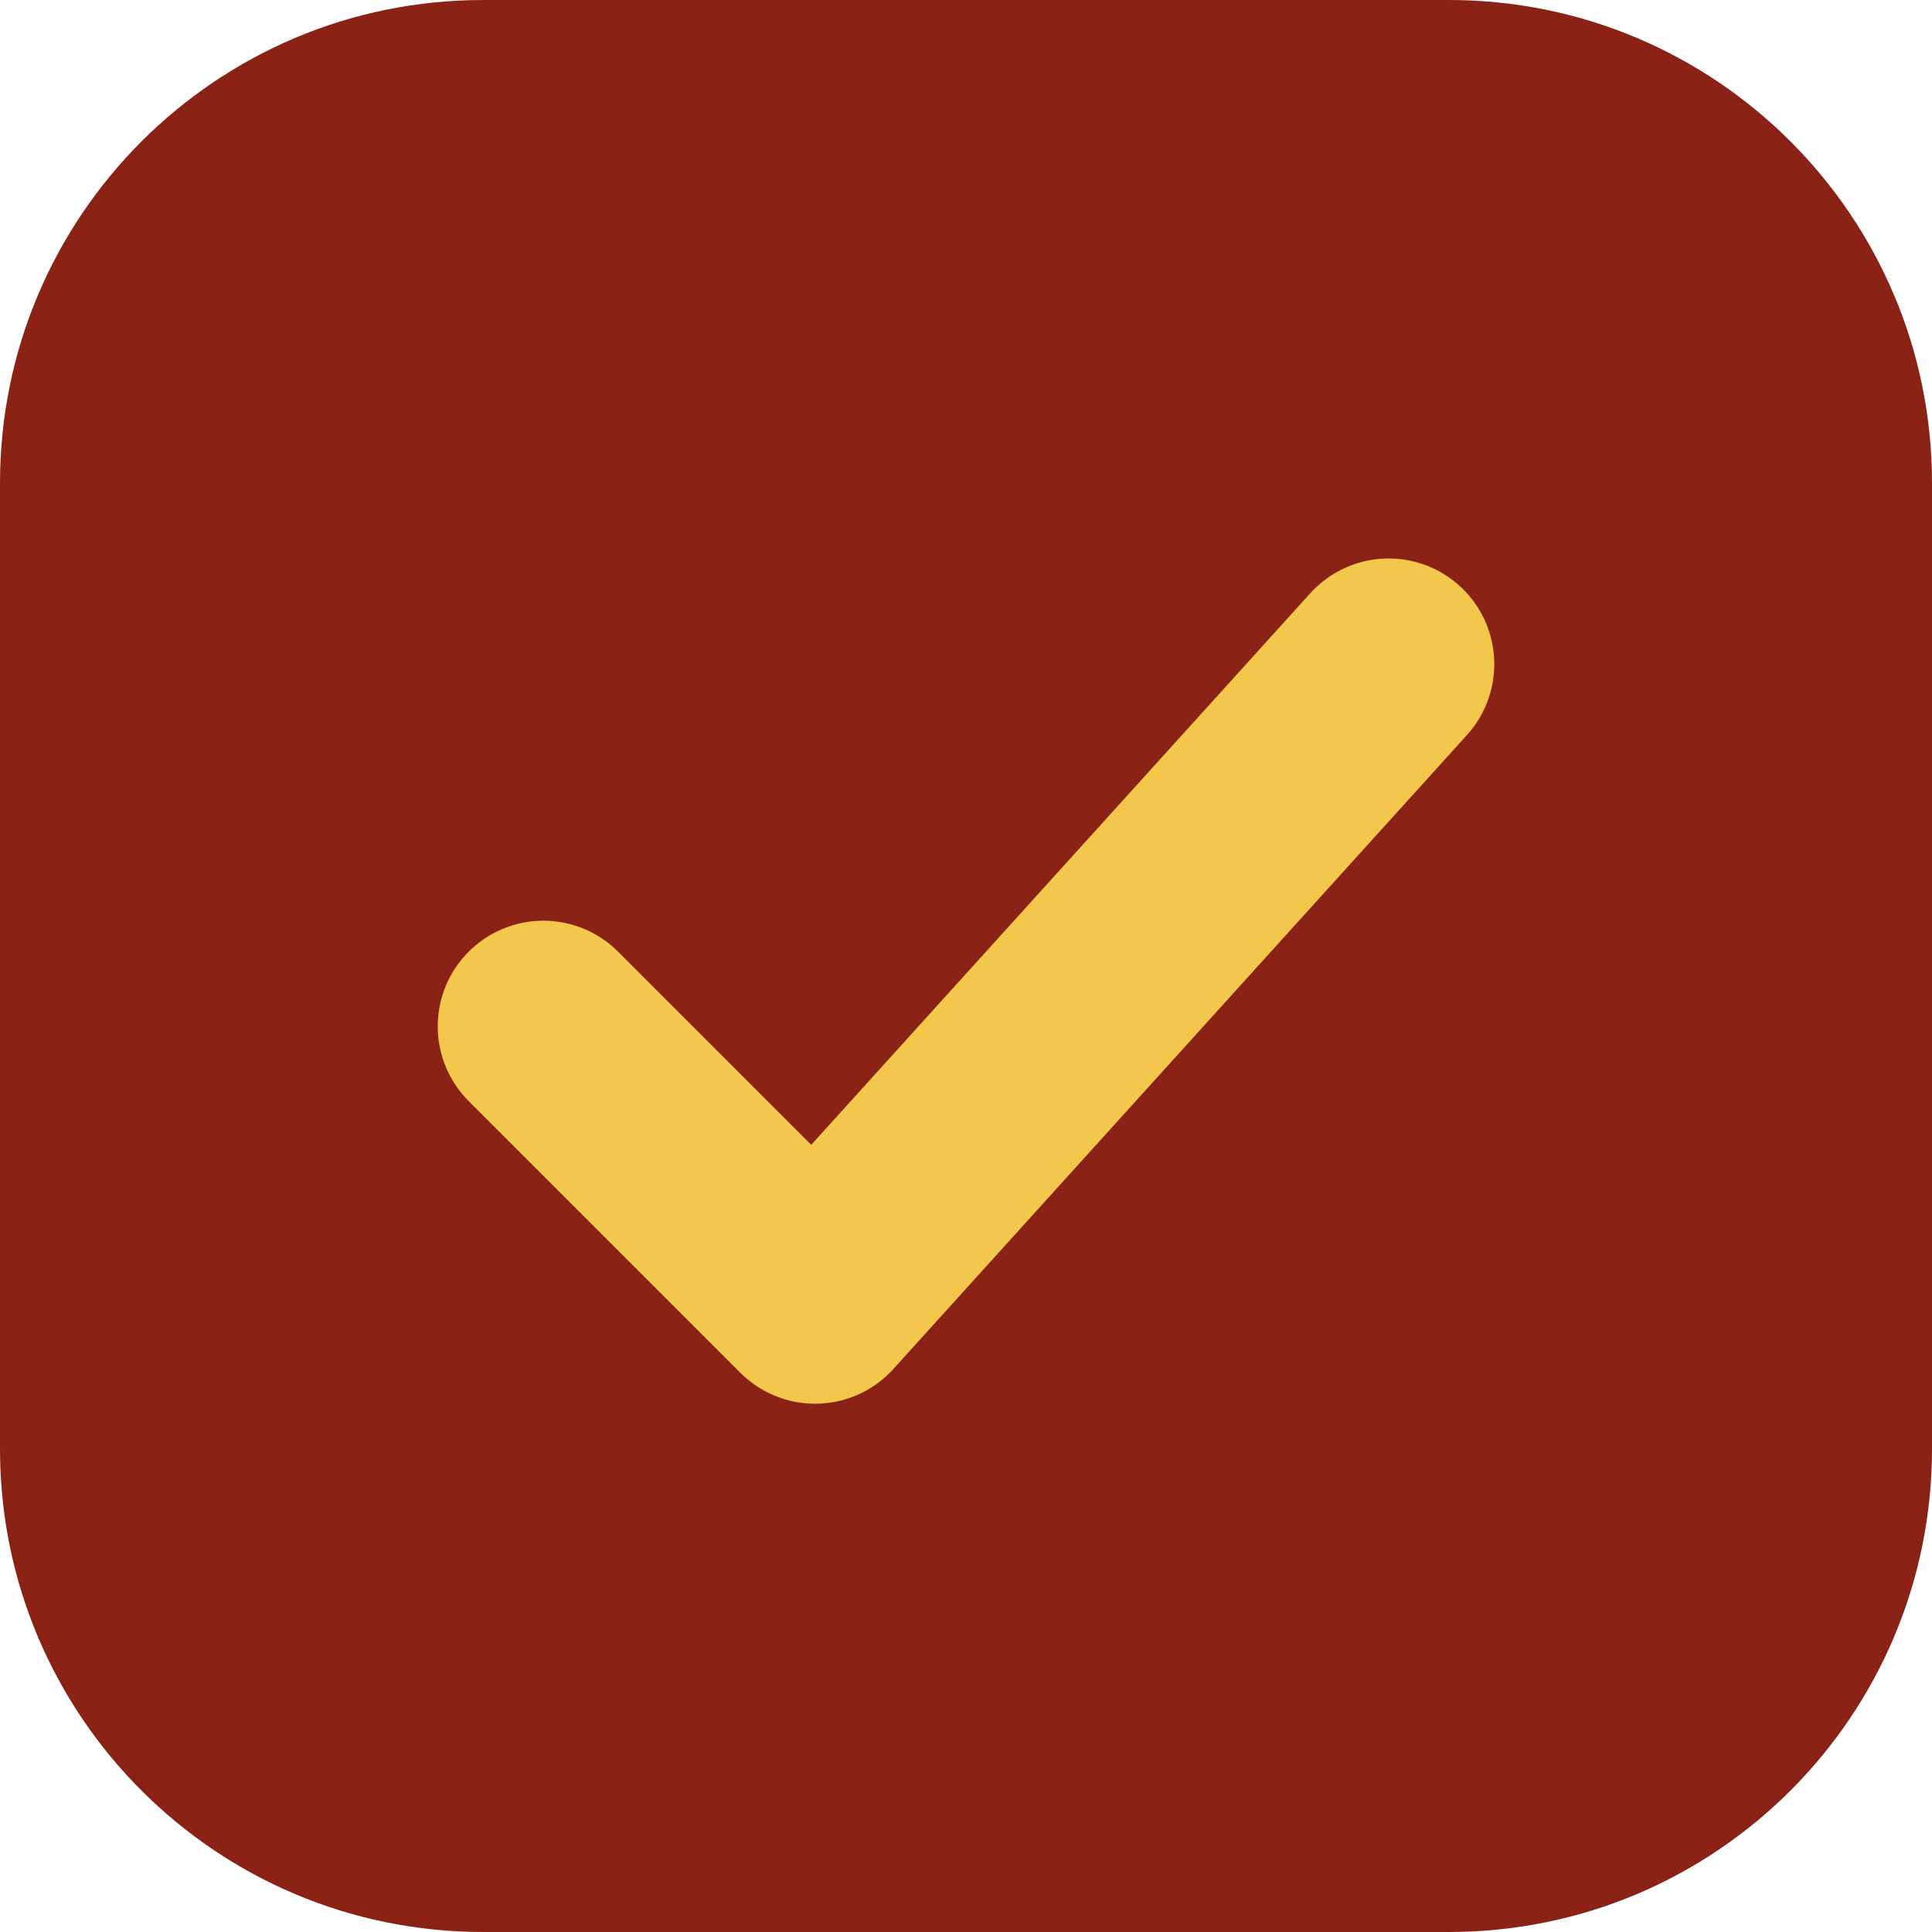
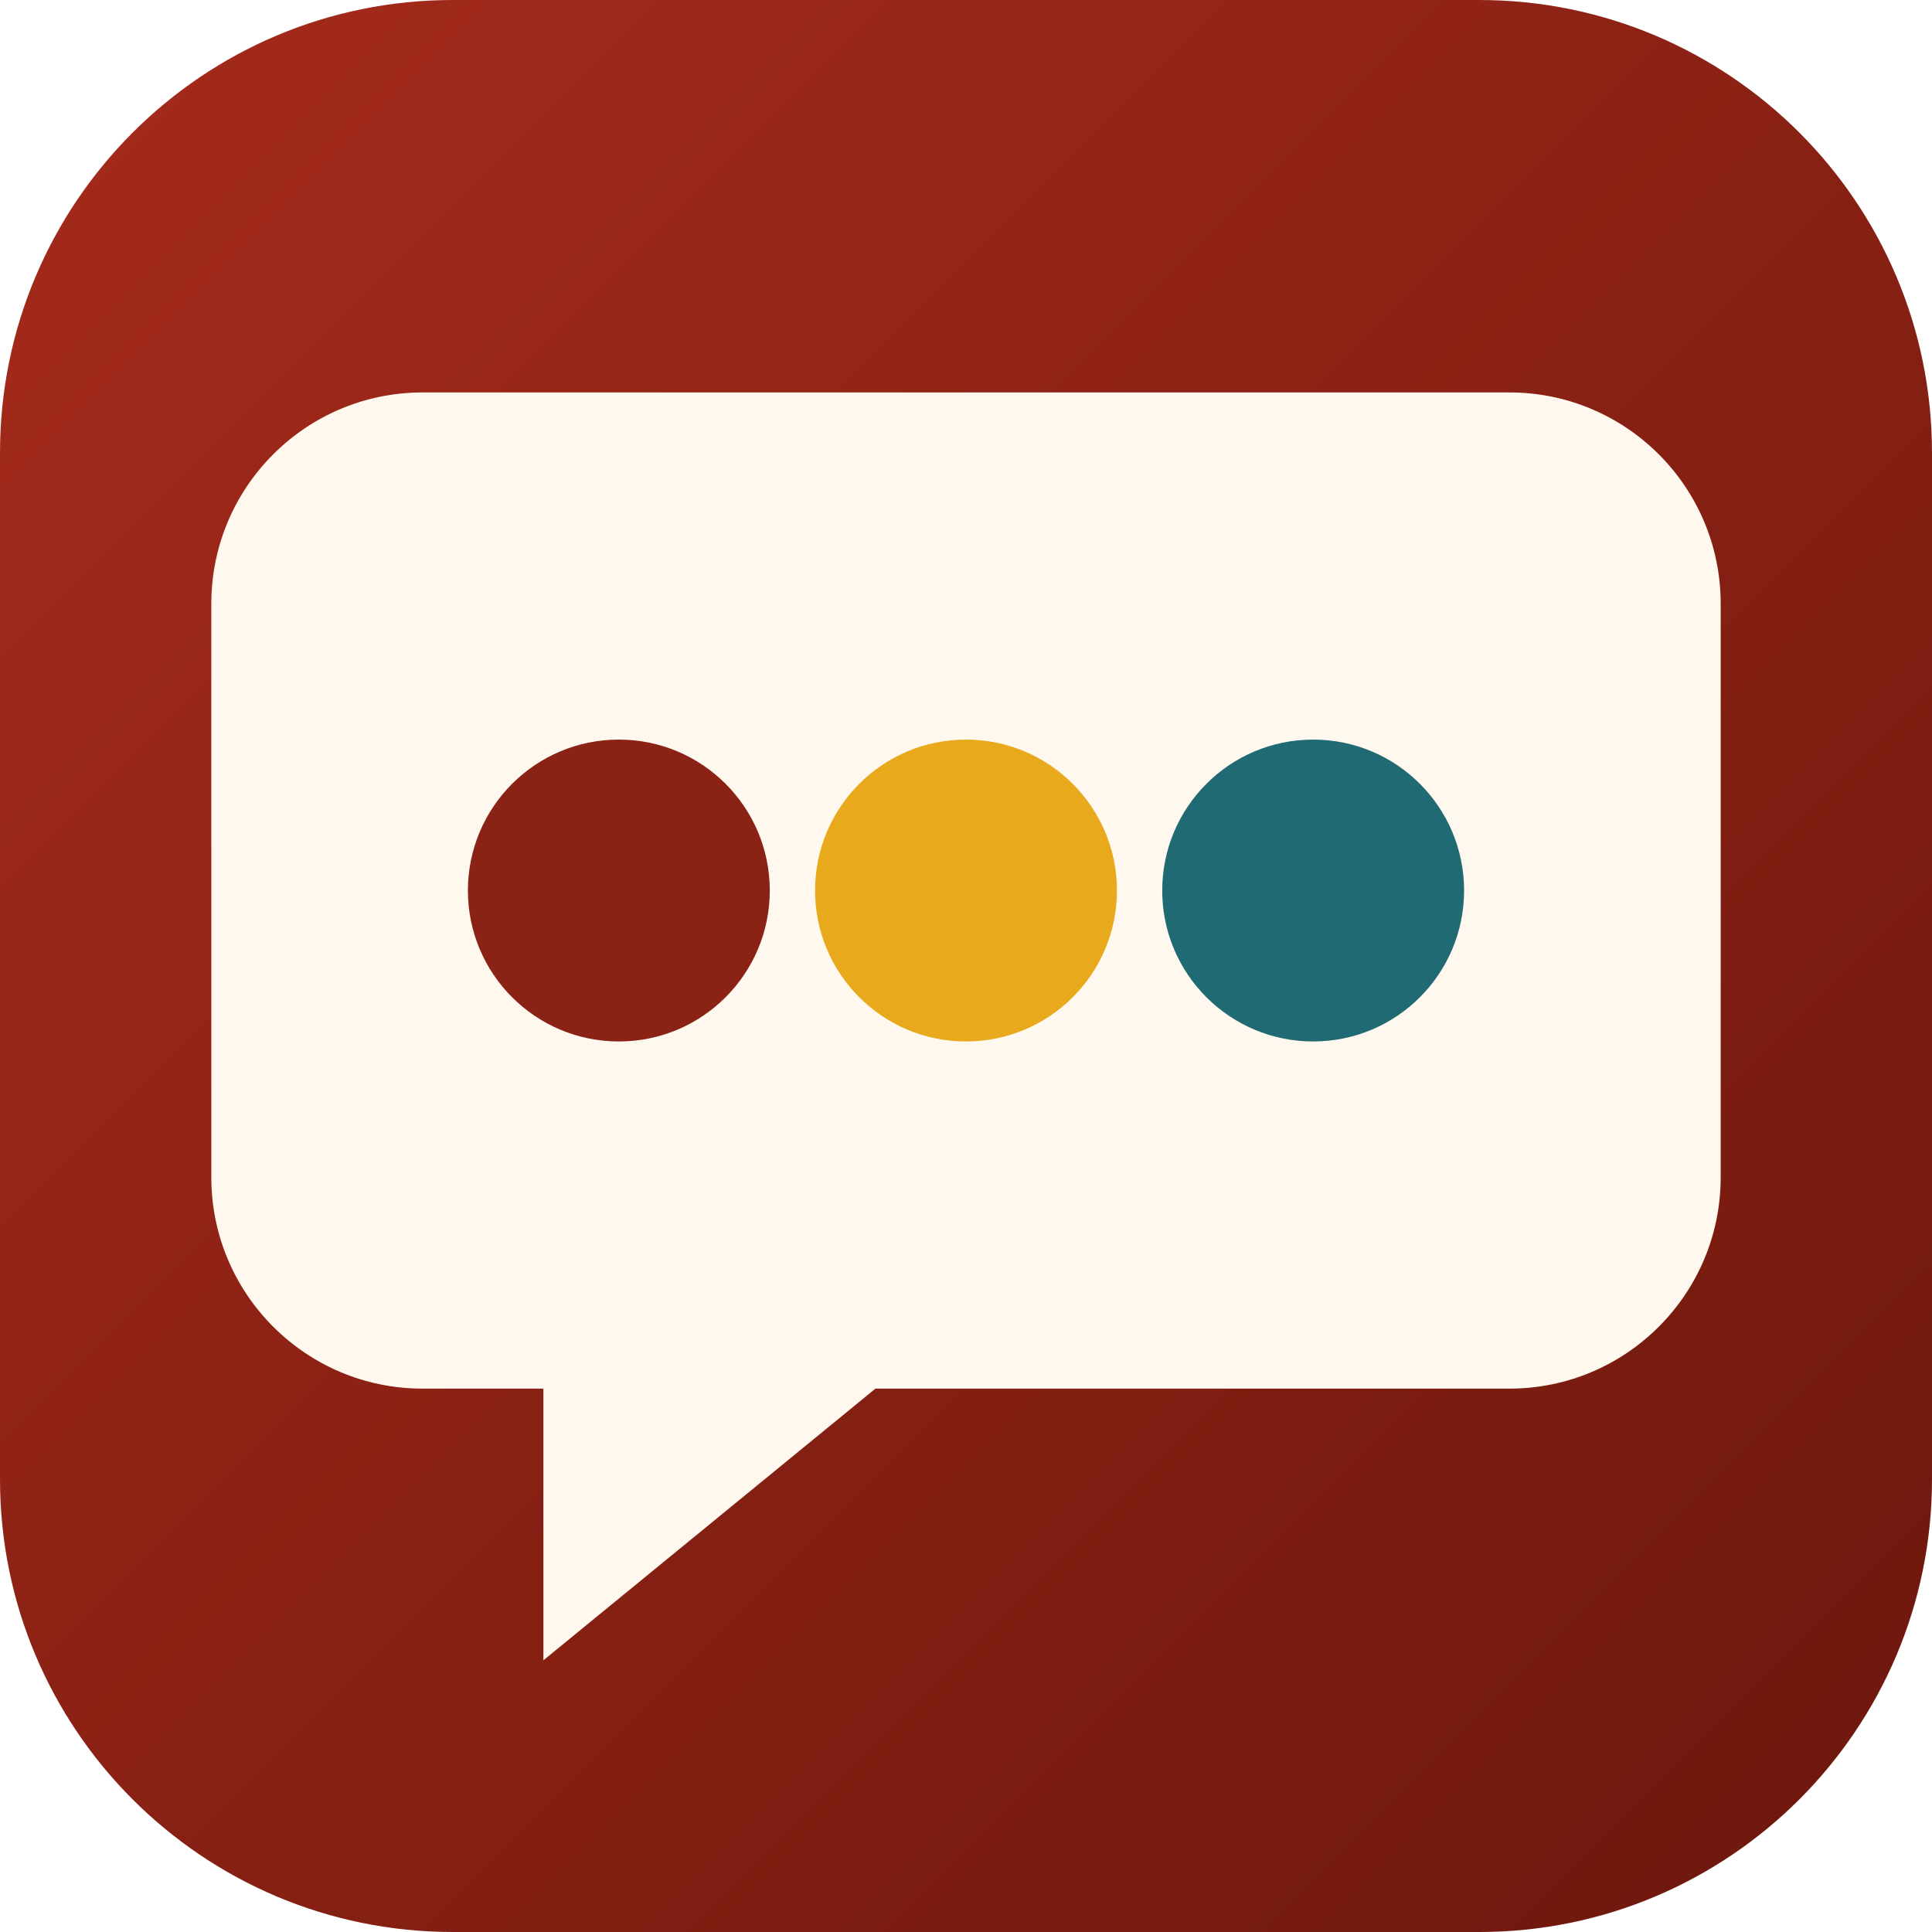
<svg xmlns="http://www.w3.org/2000/svg" viewBox="0 0 64 64">
-   <rect width="64" height="64" rx="16" fill="#8a2216" />
-   <path d="M18 34l9 9 19-21" fill="none" stroke="#f3c64c" stroke-width="7" stroke-linecap="round" stroke-linejoin="round" />
+   <defs>
+     <linearGradient id="g" x1="0" y1="0" x2="1" y2="1">
+       <stop offset="0" stop-color="#a62b1b" />
+       <stop offset="1" stop-color="#6c170d" />
+     </linearGradient>
+   </defs>
+   <rect width="64" height="64" rx="15" fill="url(#g)" />
+   <path d="M14 13h36a7 7 0 0 1 7 7v19a7 7 0 0 1-7 7H29l-11 9v-9h-4a7 7 0 0 1-7-7V20a7 7 0 0 1 7-7z" fill="#fff8ee" />
+   <circle cx="20.5" cy="29.5" r="5" fill="#8a2216" />
+   <circle cx="32" cy="29.5" r="5" fill="#e9a91c" />
+   <circle cx="43.5" cy="29.5" r="5" fill="#1f6a73" />
</svg>
